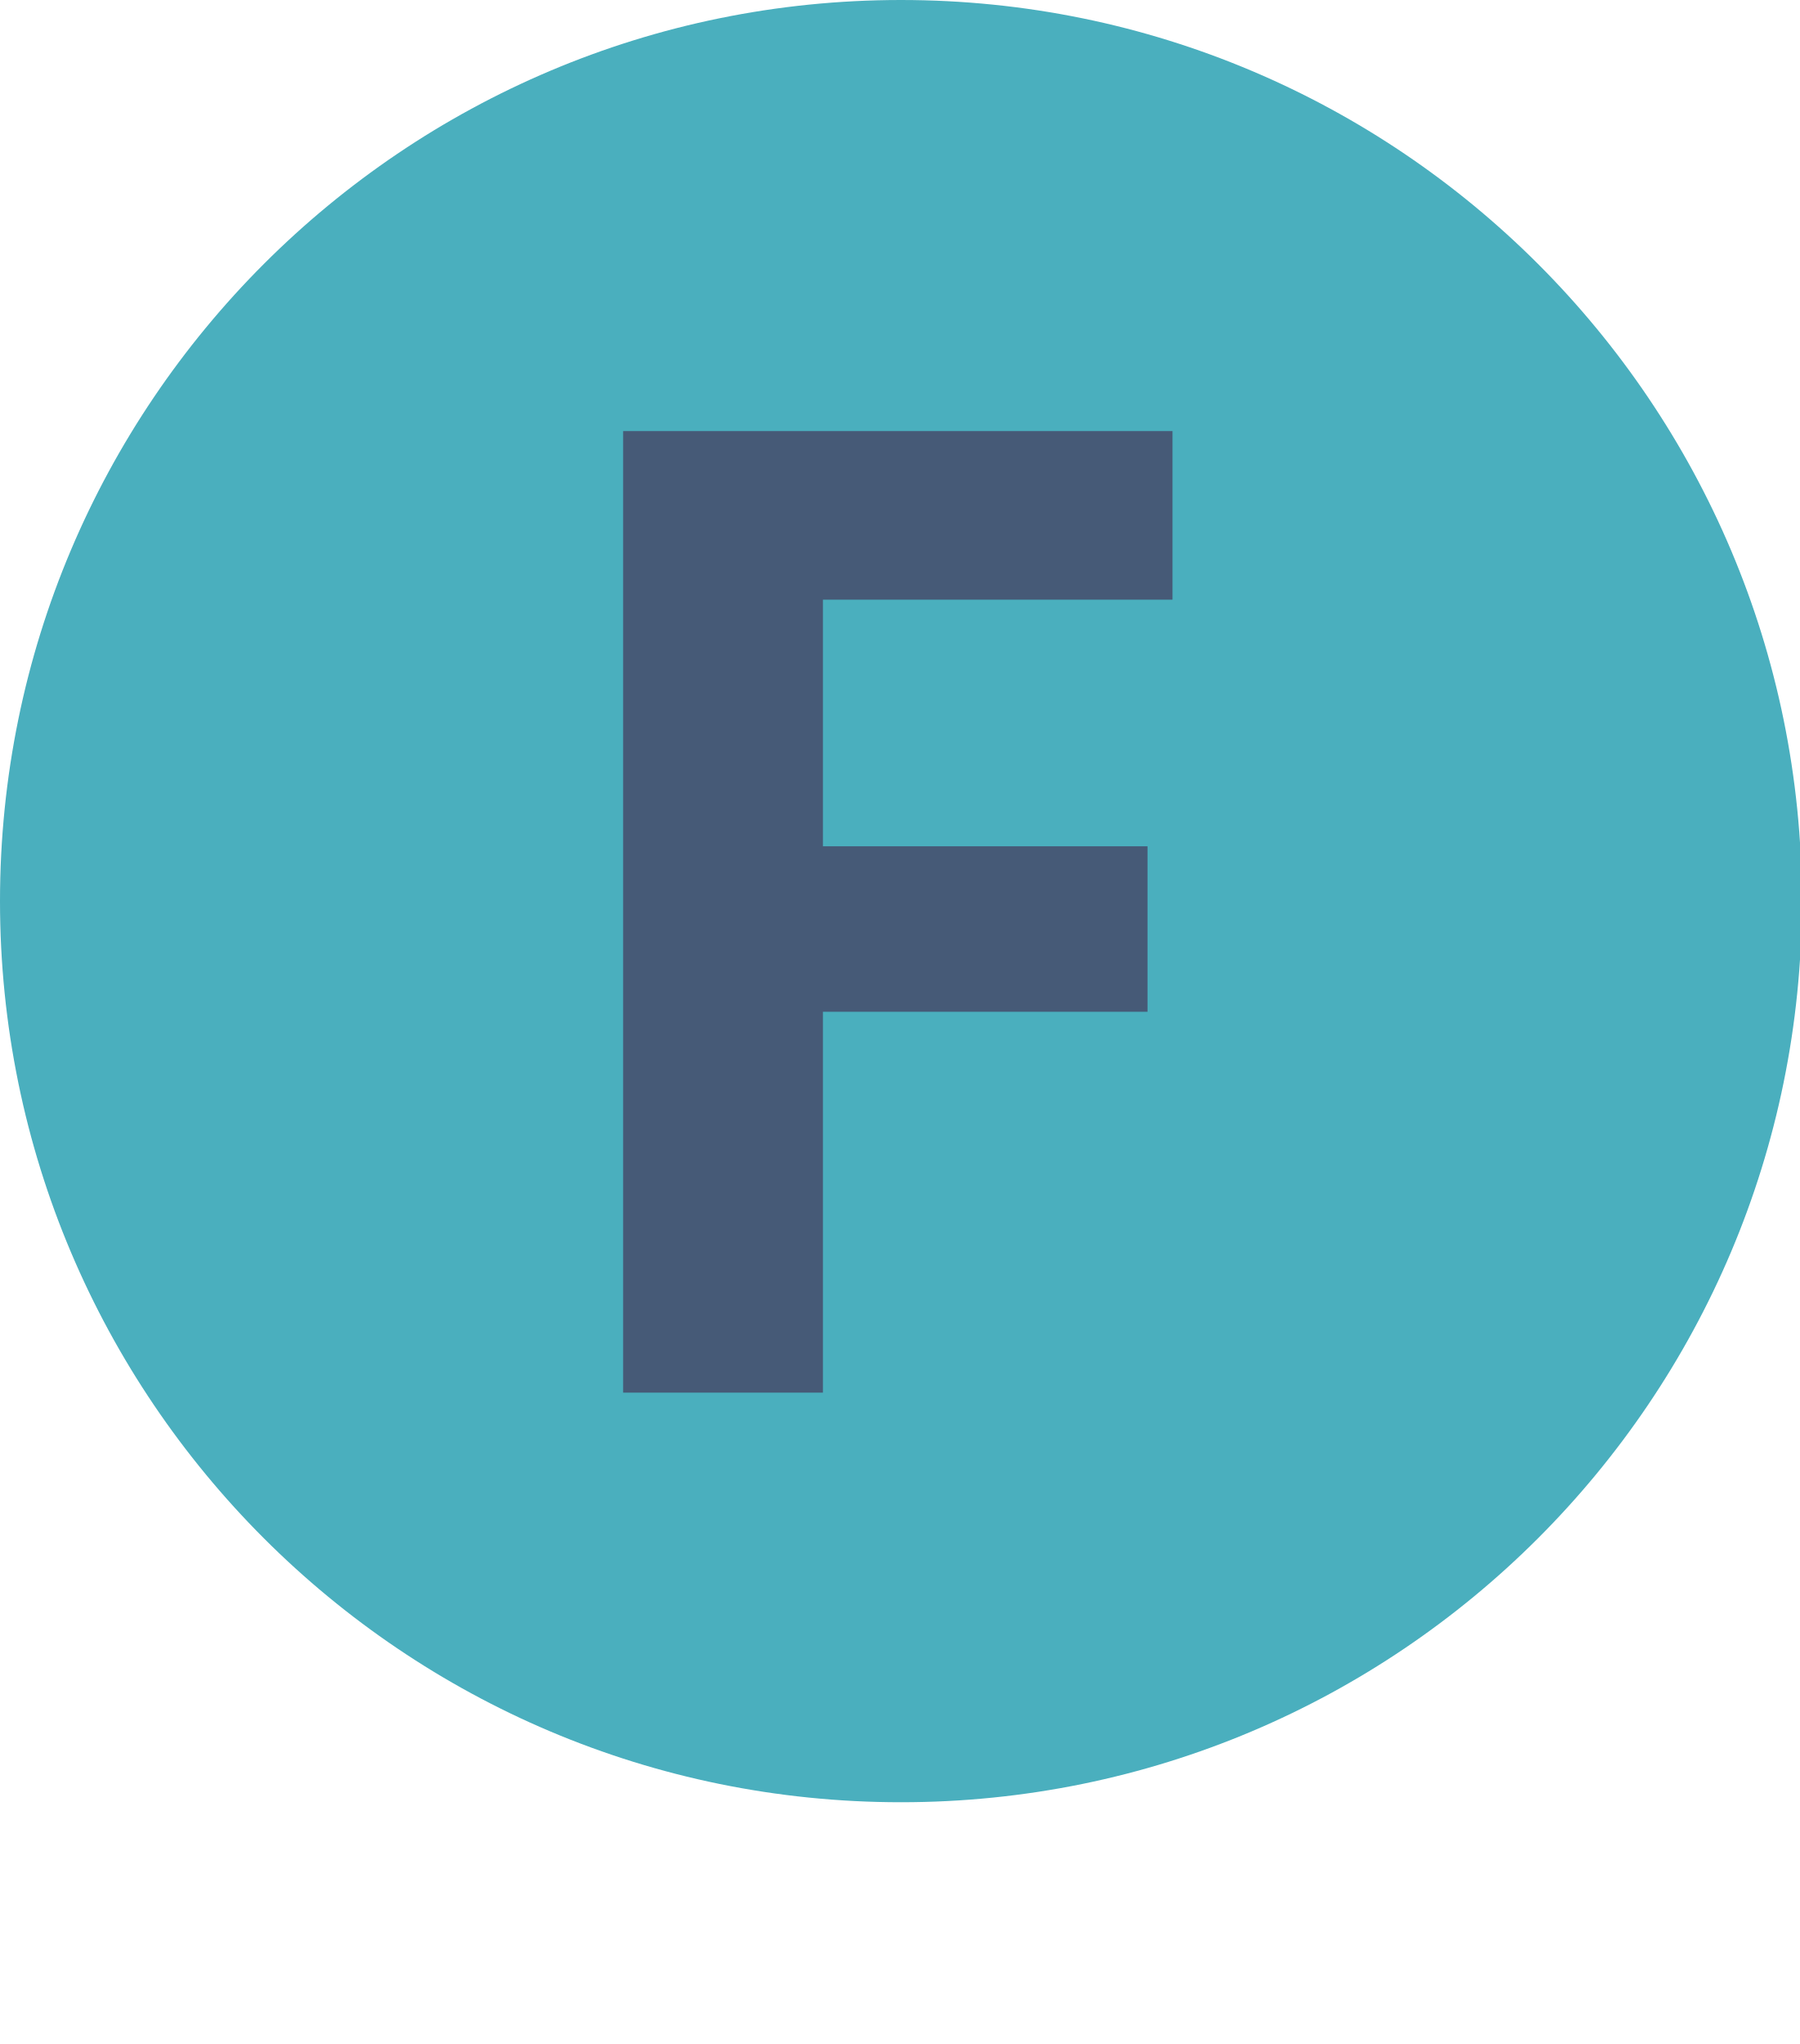
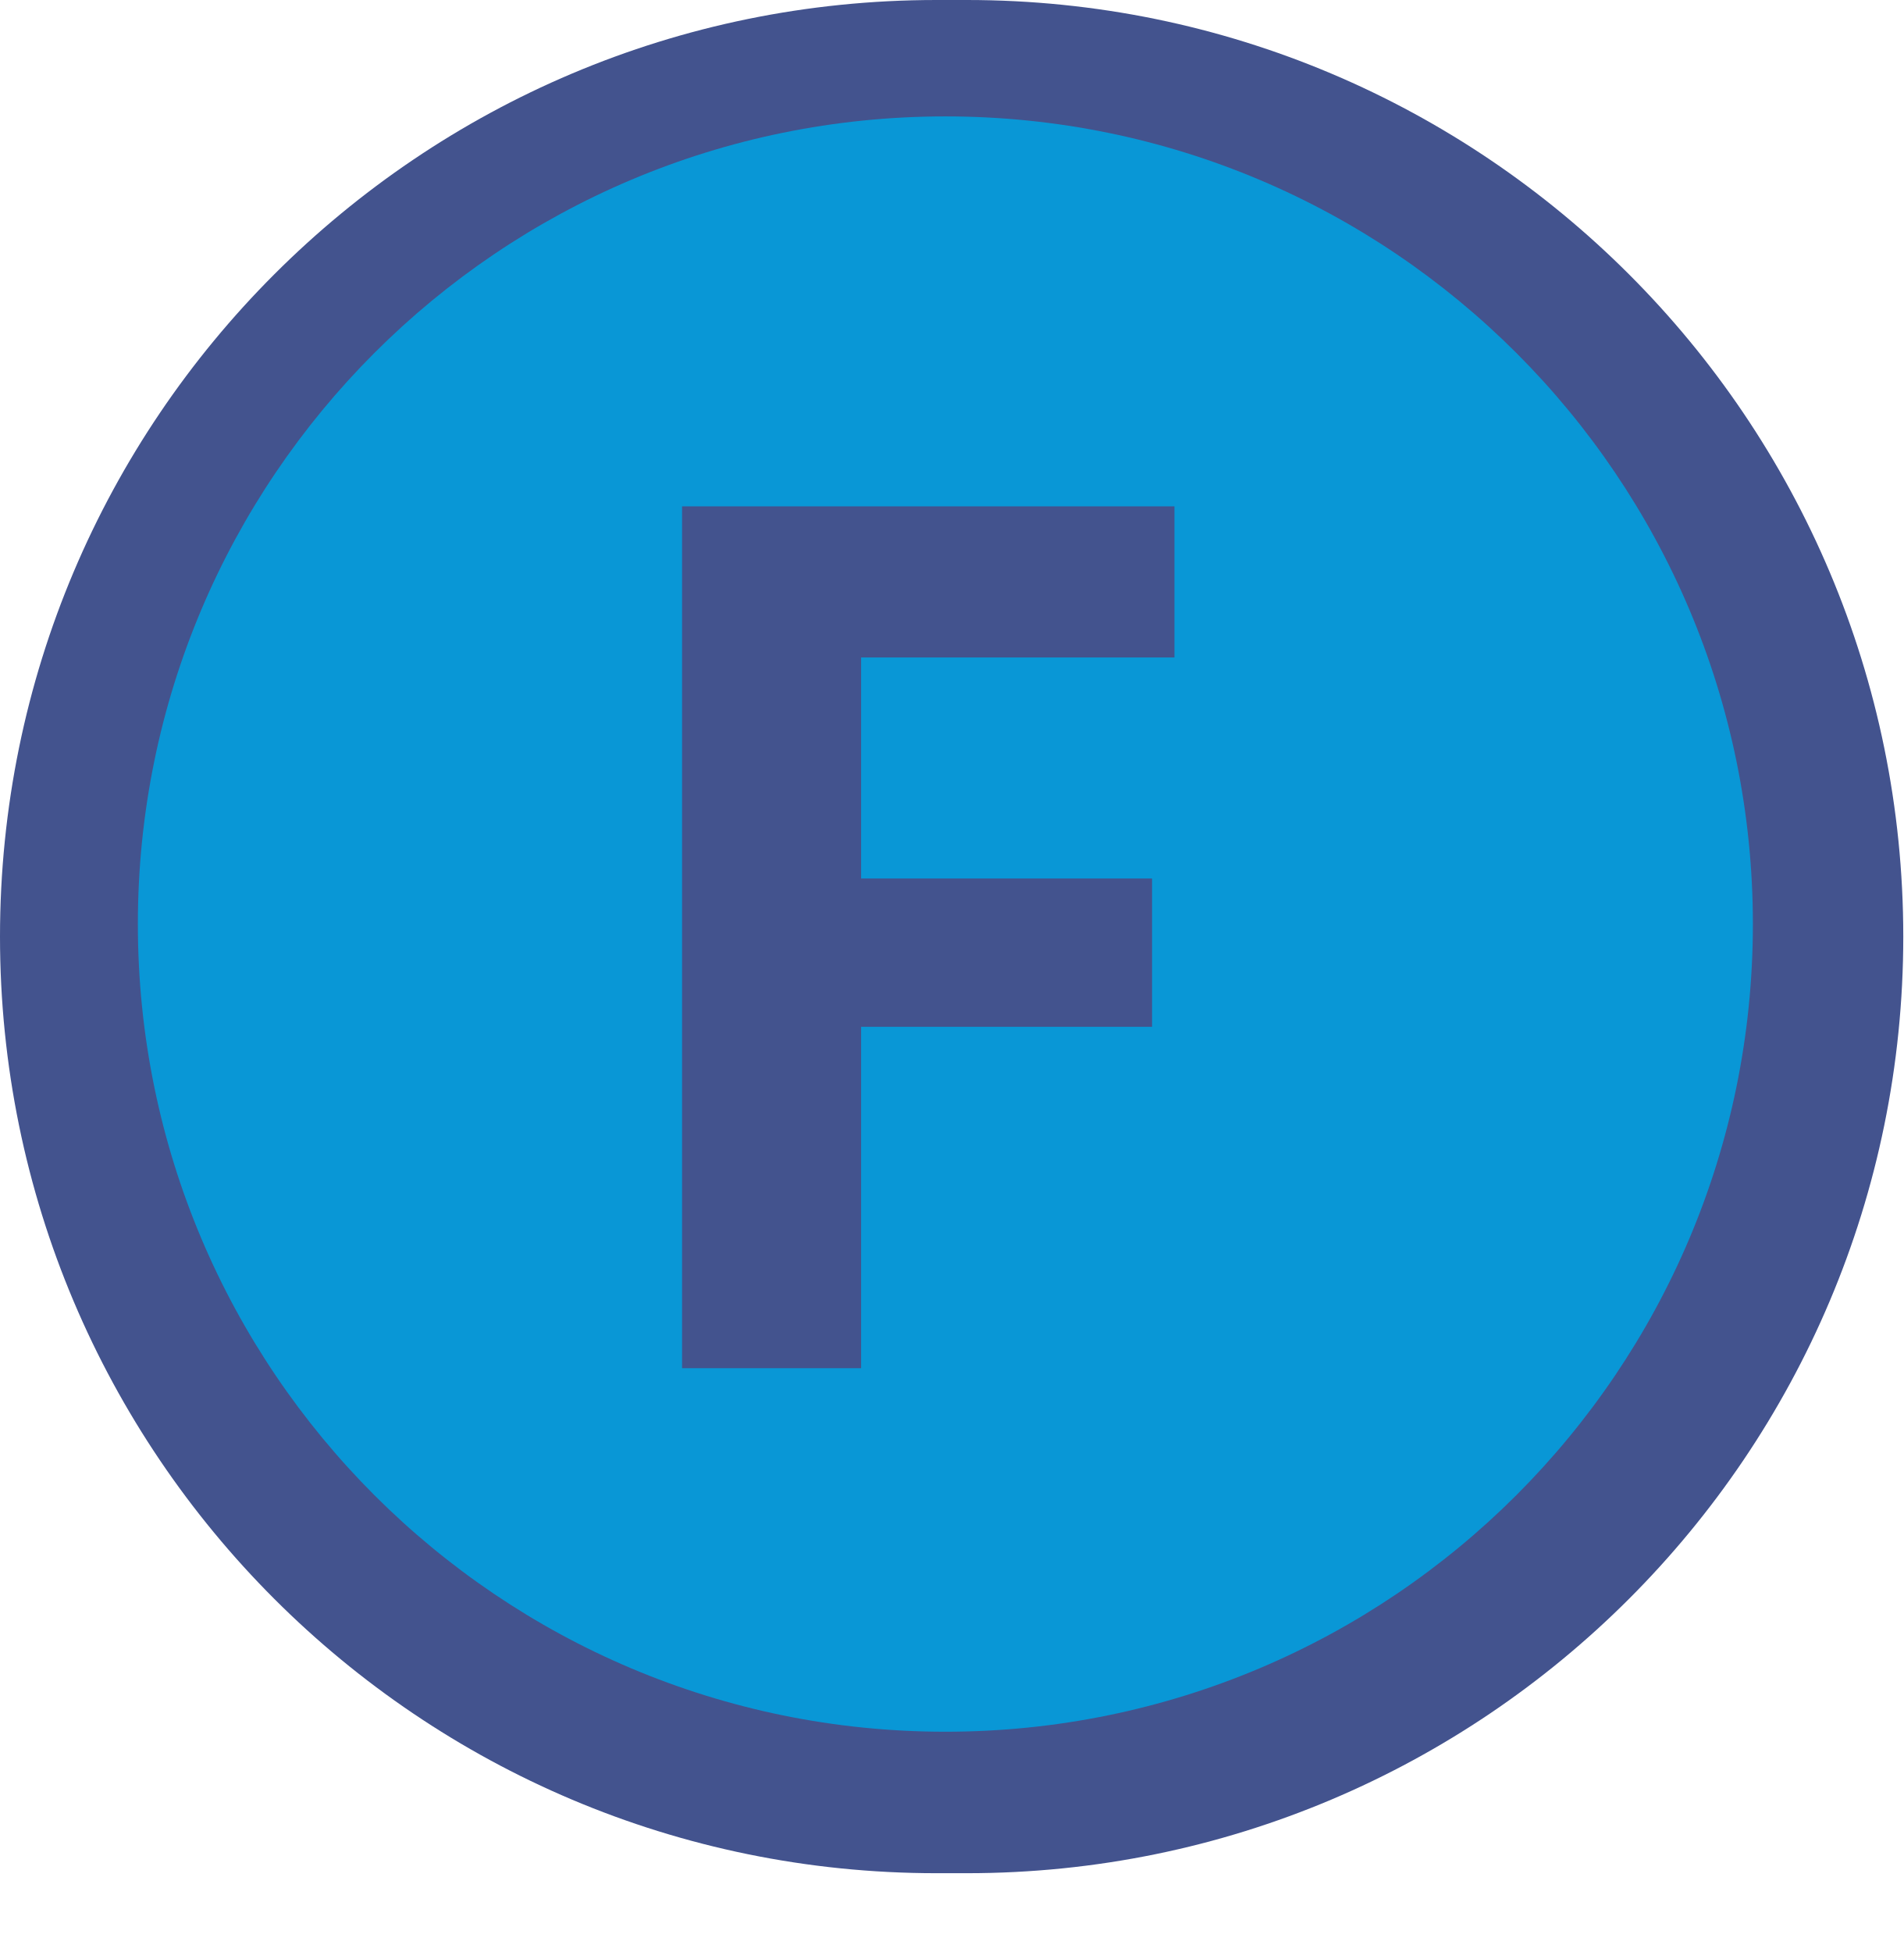
- <svg xmlns="http://www.w3.org/2000/svg" id="_Слой_2" data-name="Слой 2" viewBox="0 0 9.01 10.23">
+ <svg xmlns="http://www.w3.org/2000/svg" id="_Слой_2" data-name="Слой 2" viewBox="0 0 10.63 10.9">
  <defs>
    <style>
      .cls-1 {
-         fill: #465a77;
        font-family: Montserrat-Bold, Montserrat;
        font-size: 6.74px;
        font-weight: 700;
      }

-       .cls-2 {
-         fill: #4aafbe;
+       .cls-1, .cls-2 {
+         fill: #43538e;
+       }
+ 
+       .cls-3 {
+         fill: #0997d6;
      }
    </style>
  </defs>
  <g id="_Слой_1-2" data-name="Слой 1">
-     <circle class="cls-2" cx="4.51" cy="4.51" r="4.51" />
-     <text class="cls-1" transform="translate(2.51 6.97)">
+     <rect class="cls-2" x="0" y="0" width="10.63" height="10.46" rx="5.23" ry="5.23" />
+     <circle class="cls-3" cx="5.28" cy="5.16" r="4.51" />
+     <text class="cls-1" transform="translate(3.2 7.64)">
      <tspan x="0" y="0">F</tspan>
    </text>
  </g>
</svg>
